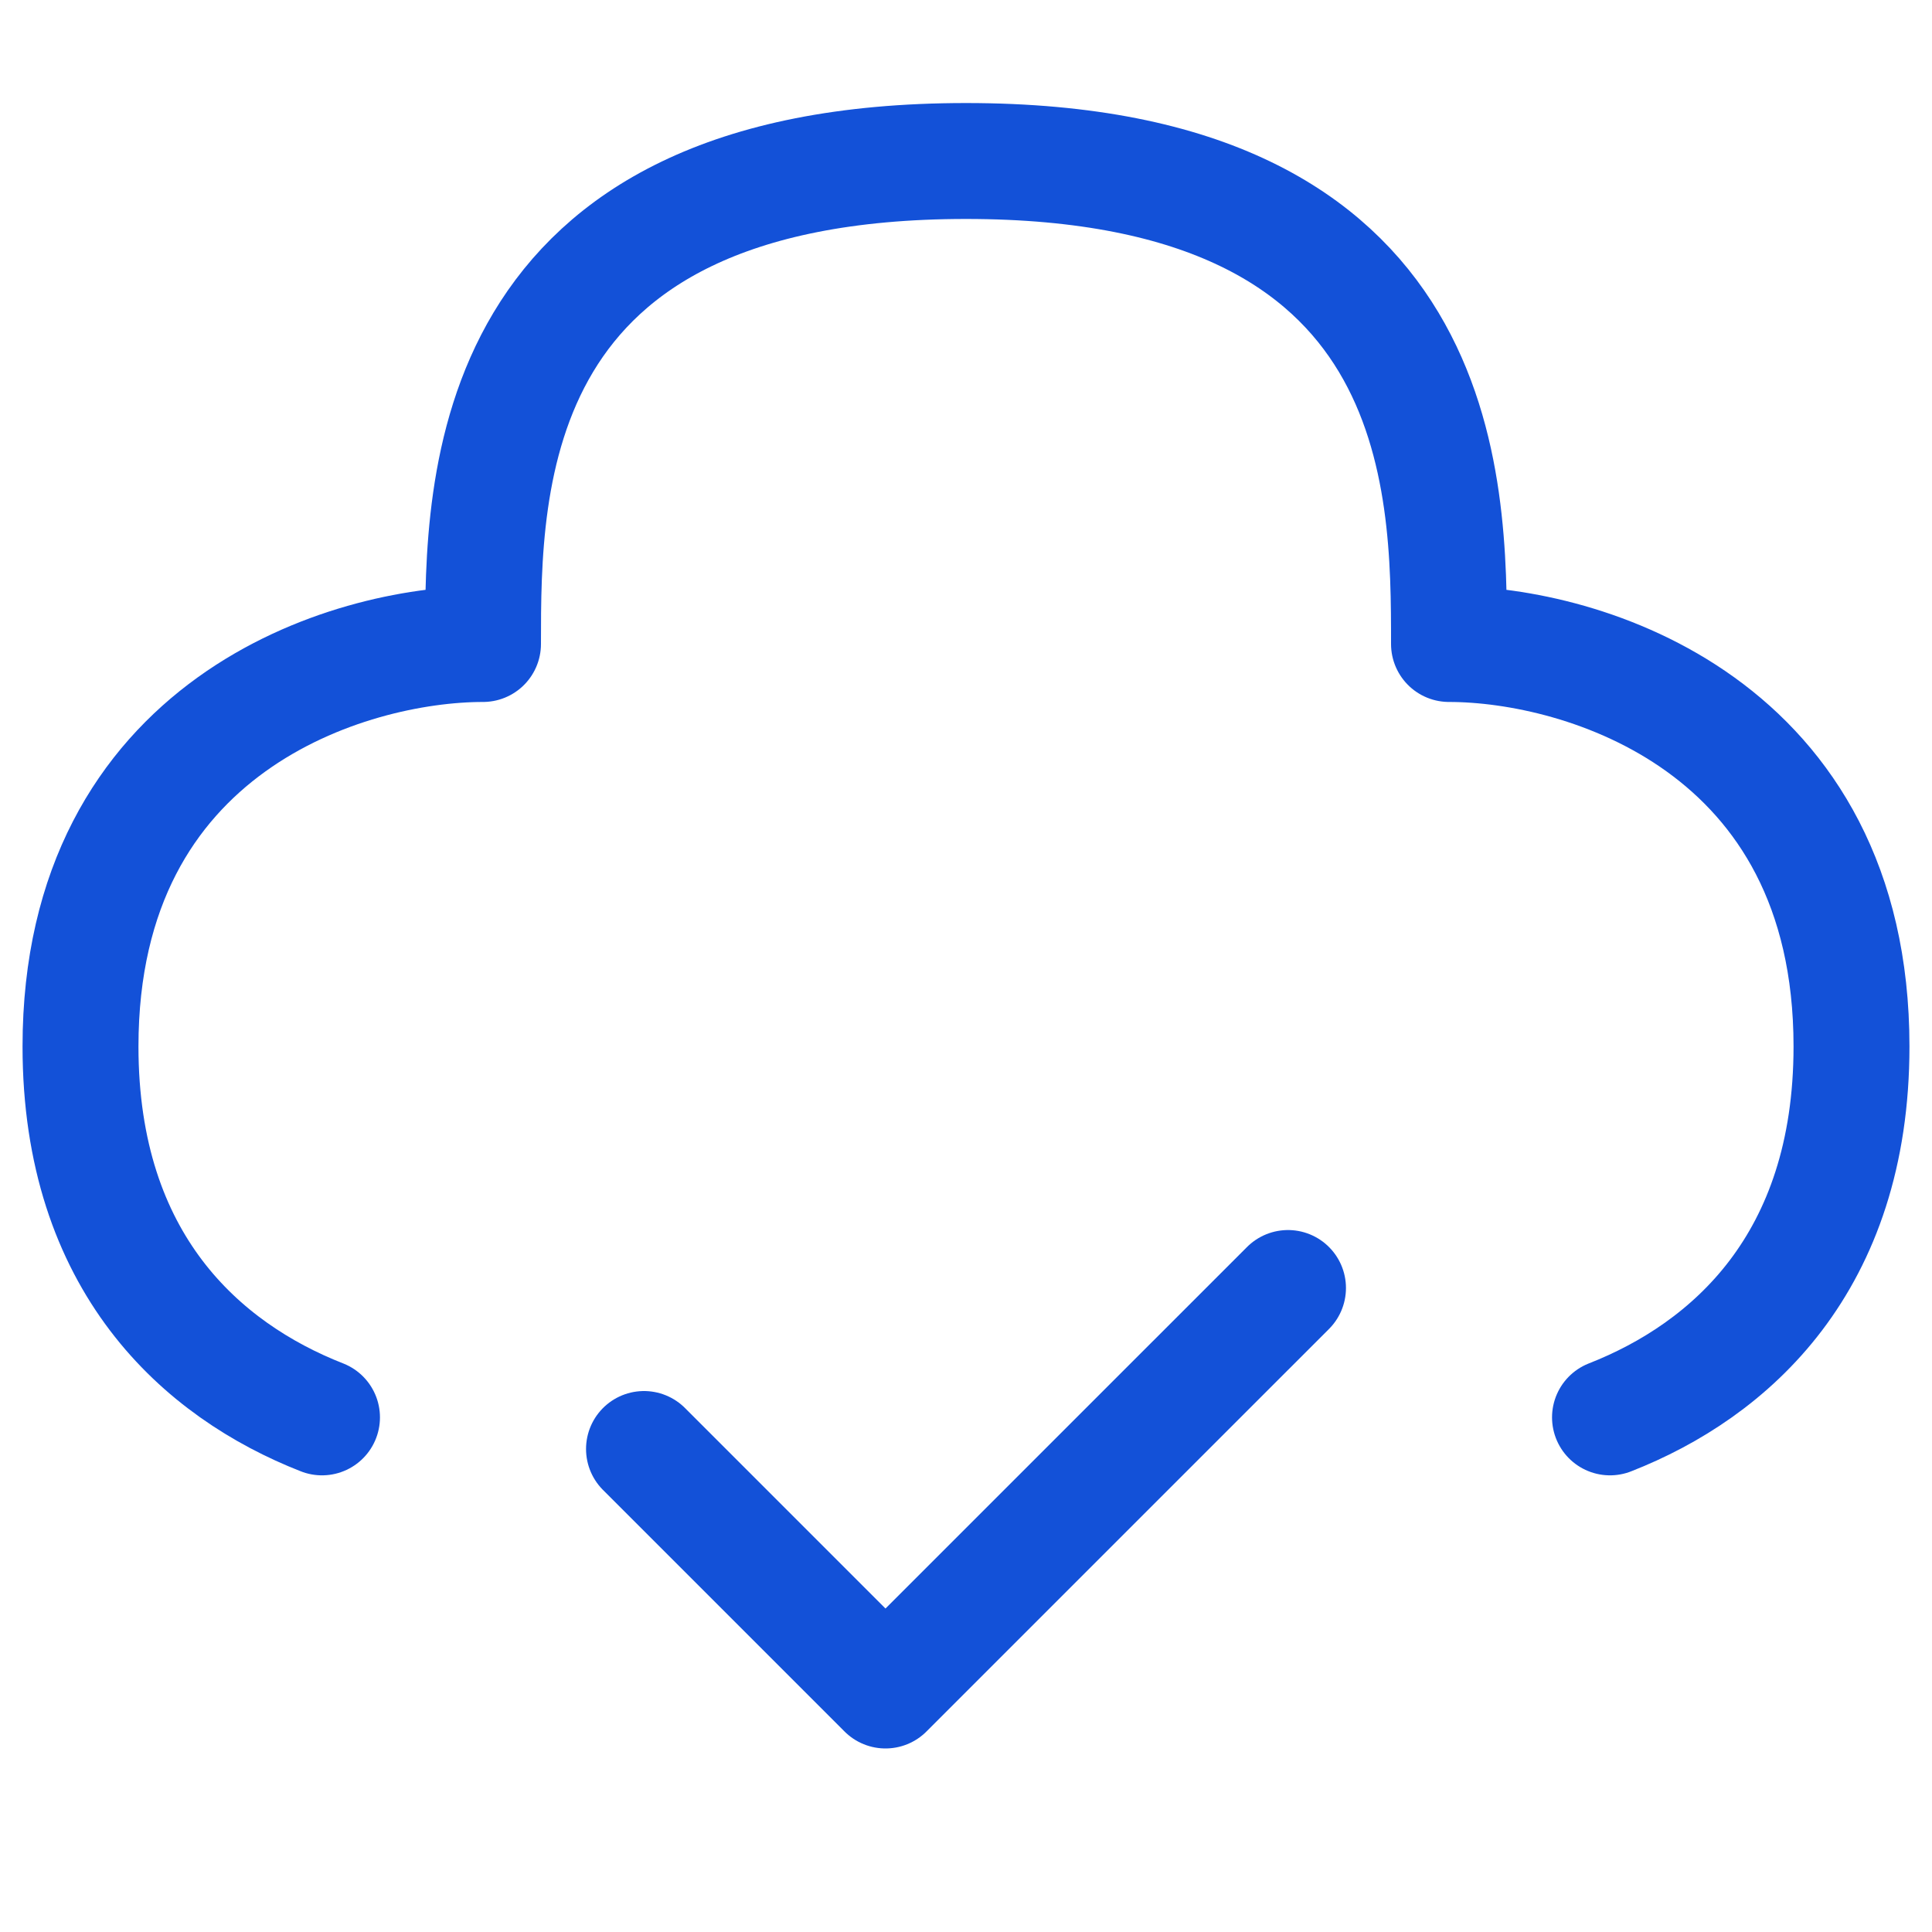
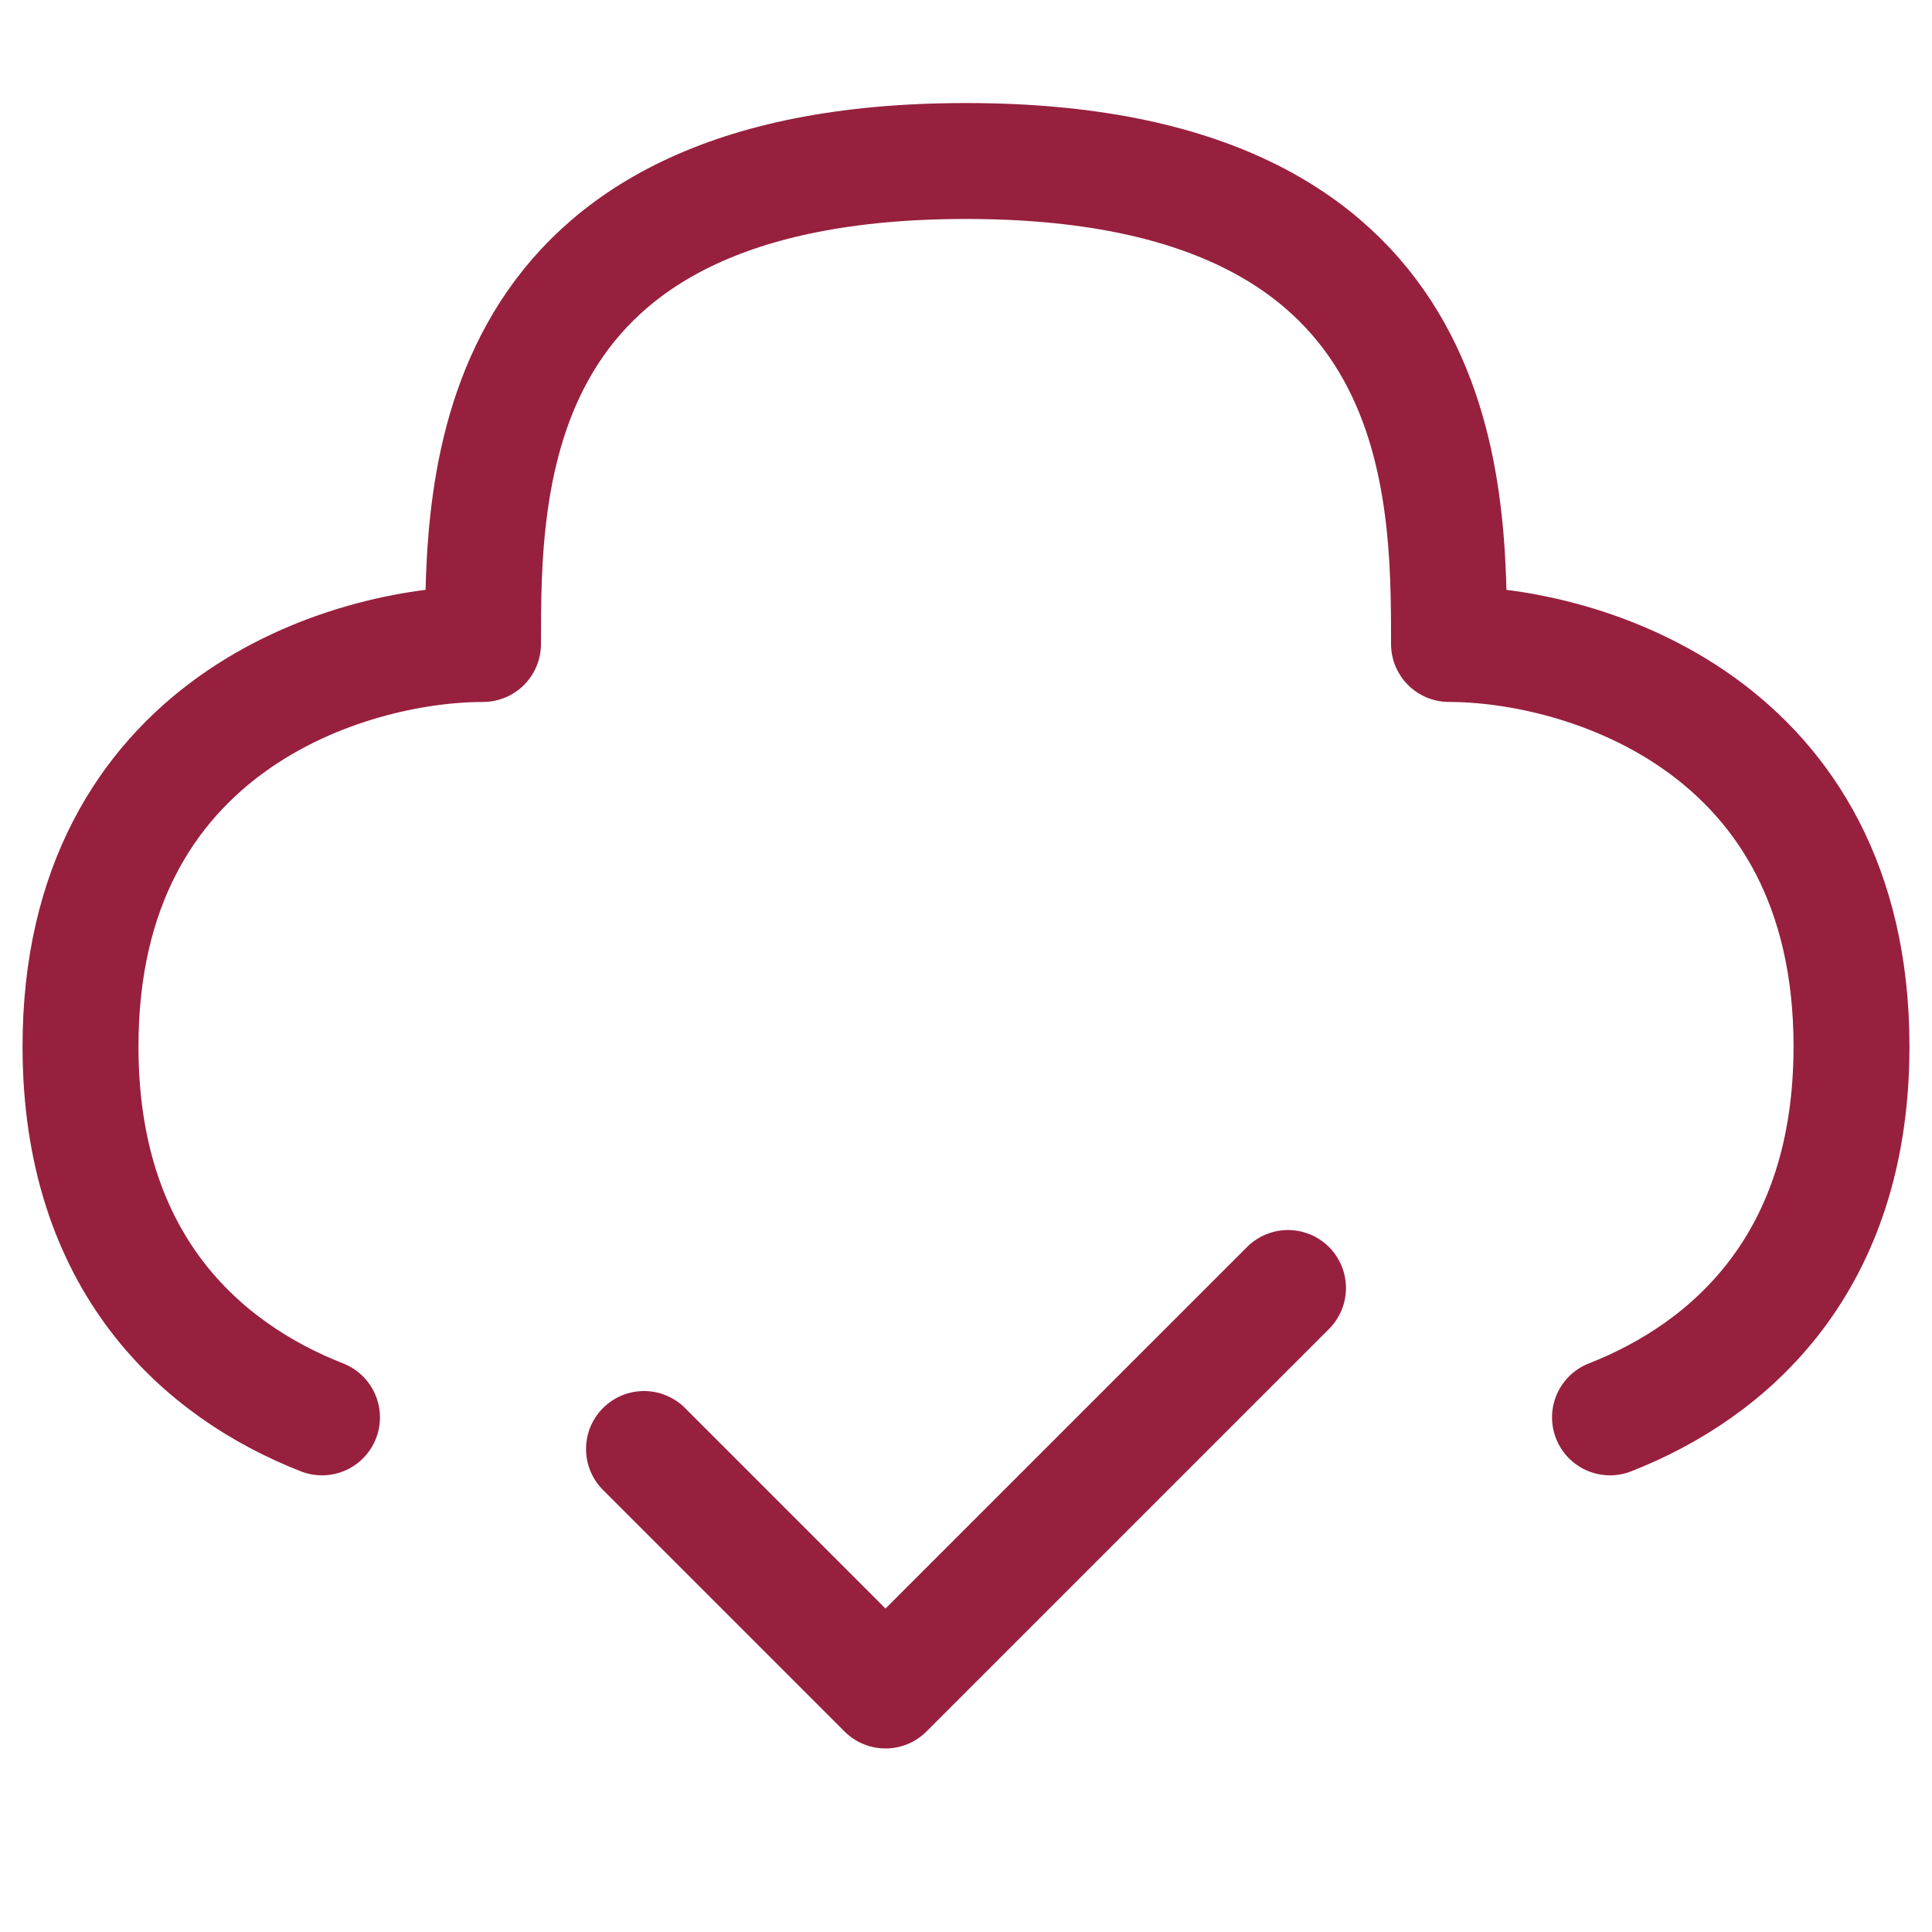
<svg xmlns="http://www.w3.org/2000/svg" width="30" height="30" fill="none" viewBox="0 0 30 30">
-   <path stroke="#1351D8" stroke-linecap="round" stroke-linejoin="round" stroke-width="1.8" d="M10 22.5L13.75 26.25L20 20" />
-   <path stroke="#1351D8" stroke-linecap="round" stroke-linejoin="round" stroke-width="1.8" d="M25 22.009C26.867 21.277 28.75 19.611 28.75 16.25C28.75 11.25 24.584 10 22.5 10C22.5 7.5 22.5 2.5 15 2.5C7.5 2.5 7.5 7.5 7.5 10C5.416 10 1.25 11.25 1.25 16.25C1.25 19.611 3.132 21.277 5 22.009" />
+   <path stroke="#97203E" stroke-linecap="round" stroke-linejoin="round" stroke-width="1.8" d="M10 22.5L13.75 26.25L20 20" />
+   <path stroke="#97203E" stroke-linecap="round" stroke-linejoin="round" stroke-width="1.8" d="M25 22.009C26.867 21.277 28.75 19.611 28.75 16.25C28.75 11.25 24.584 10 22.5 10C22.5 7.5 22.5 2.5 15 2.5C7.5 2.5 7.5 7.5 7.5 10C5.416 10 1.25 11.25 1.25 16.25C1.25 19.611 3.132 21.277 5 22.009" />
</svg>
